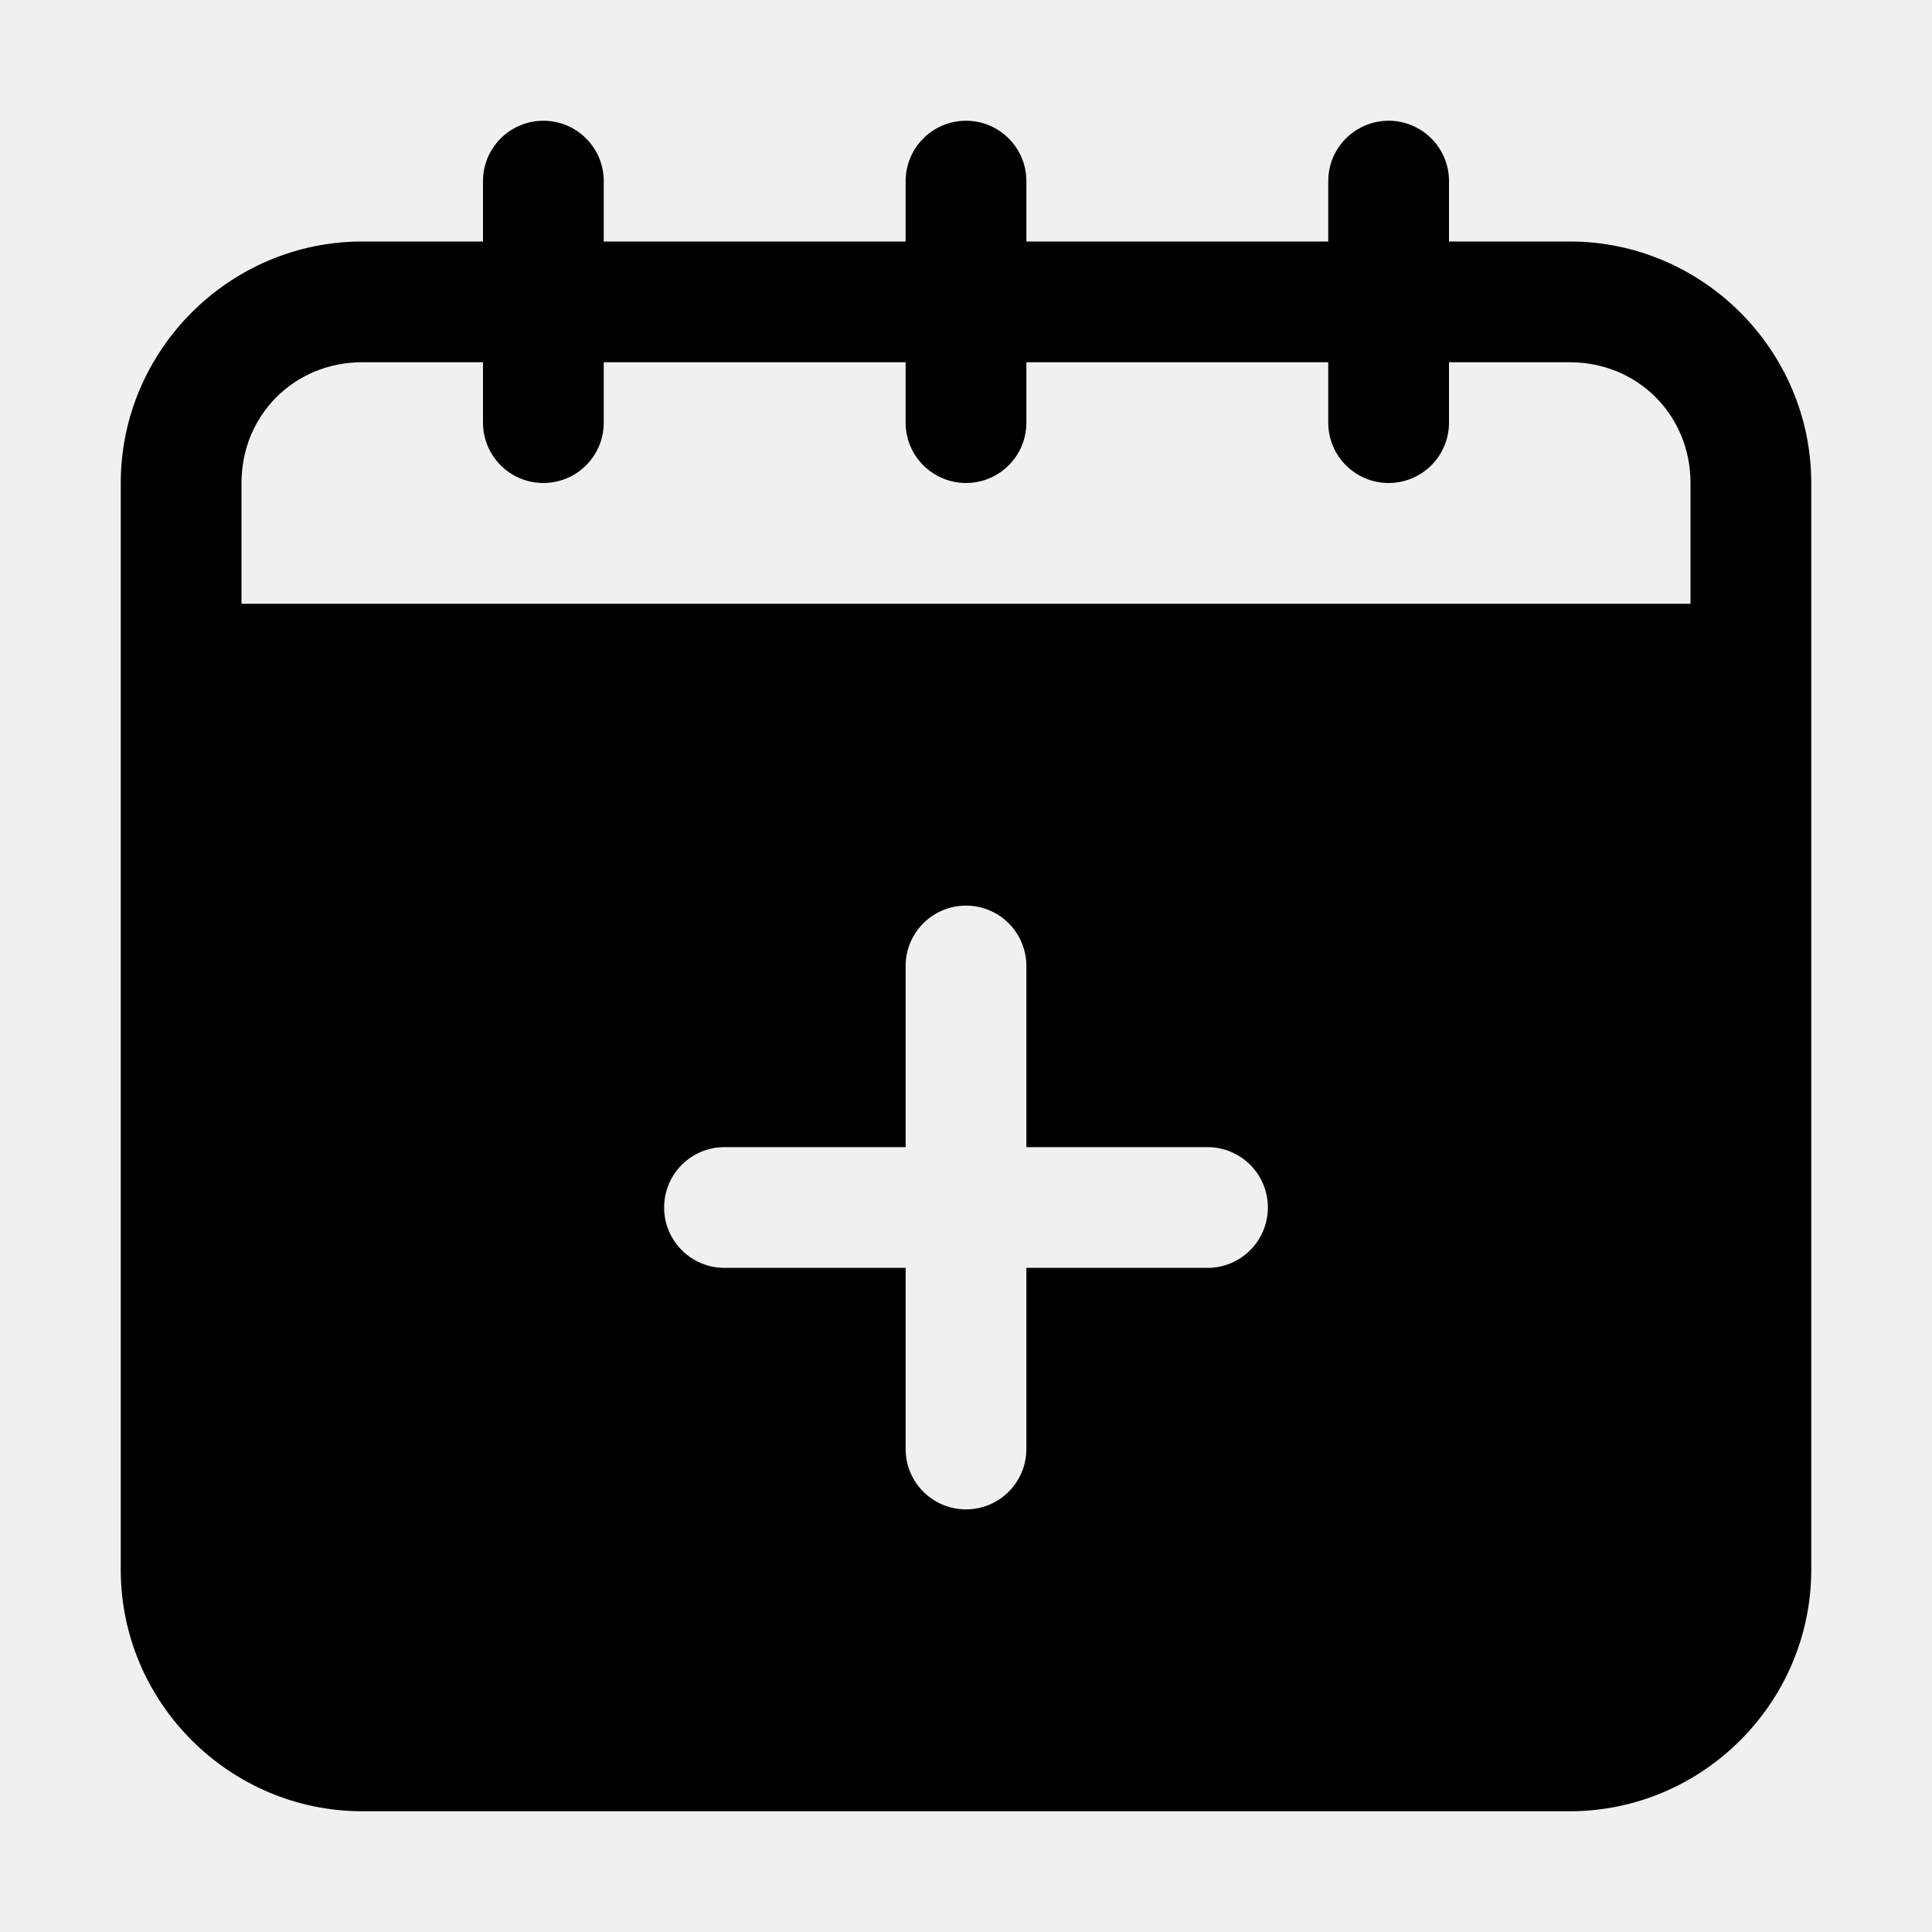
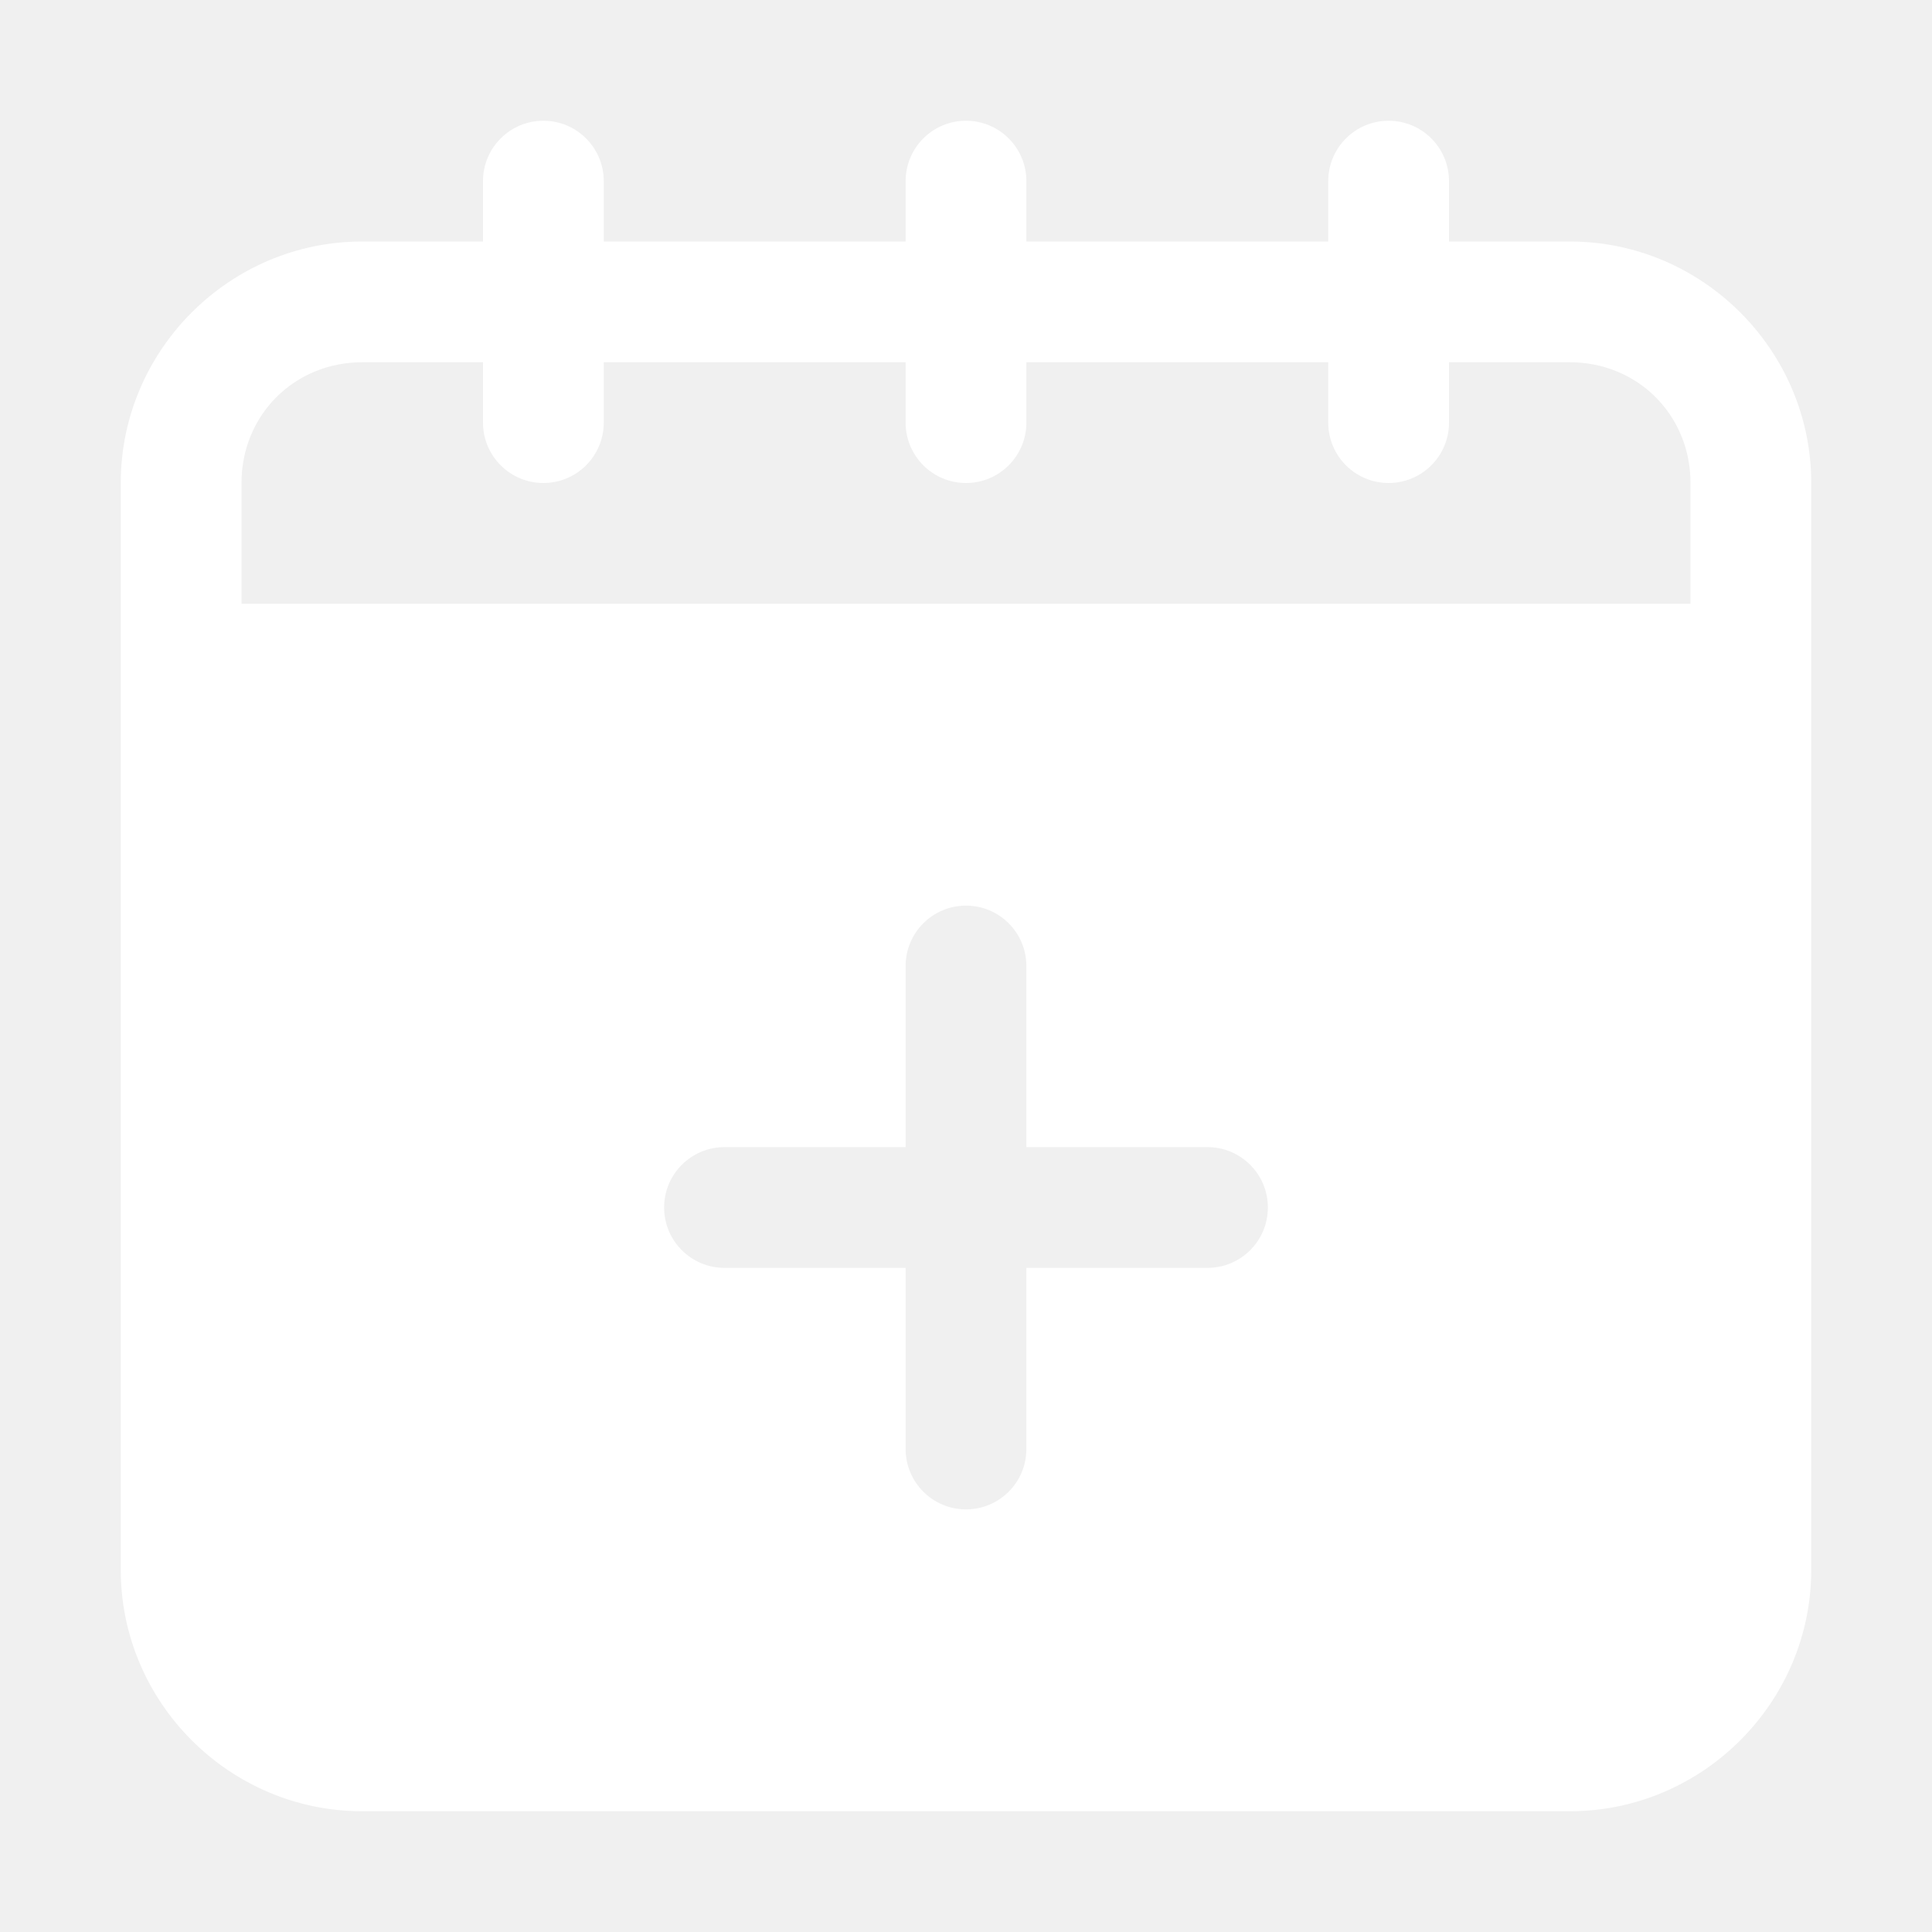
- <svg xmlns="http://www.w3.org/2000/svg" height="300px" width="300px" fill="#000000" viewBox="0 0 32 32" version="1.1" x="0px" y="0px">
+ <svg xmlns="http://www.w3.org/2000/svg" height="300px" width="300px" fill="#fff" viewBox="0 0 32 32" version="1.1" x="0px" y="0px">
  <g transform="translate(-4,38)" style="" display="inline">
-     <path style="color:#000000;font-style:normal;font-variant:normal;font-weight:normal;font-stretch:normal;font-size:medium;line-height:normal;font-family:sans-serif;font-variant-ligatures:normal;font-variant-position:normal;font-variant-caps:normal;font-variant-numeric:normal;font-variant-alternates:normal;font-variant-east-asian:normal;font-feature-settings:normal;font-variation-settings:normal;text-indent:0;text-align:start;text-decoration:none;text-decoration-line:none;text-decoration-style:solid;text-decoration-color:#000000;letter-spacing:normal;word-spacing:normal;text-transform:none;writing-mode:lr-tb;direction:ltr;text-orientation:mixed;dominant-baseline:auto;baseline-shift:baseline;text-anchor:start;white-space:normal;shape-padding:0;shape-margin:0;inline-size:0;clip-rule:nonzero;display:inline;overflow:visible;visibility:visible;opacity:1;isolation:auto;mix-blend-mode:normal;color-interpolation:sRGB;color-interpolation-filters:linearRGB;solid-color:#000000;solid-opacity:1;vector-effect:none;fill:#000000;fill-opacity:1;fill-rule:nonzero;stroke:none;stroke-linecap:butt;stroke-linejoin:miter;stroke-miterlimit:4;stroke-dasharray:none;stroke-dashoffset:0;stroke-opacity:1;color-rendering:auto;image-rendering:auto;shape-rendering:auto;text-rendering:auto;enable-background:accumulate;stop-color:#000000;stop-opacity:1" d="m 13,-36 a 1,1 0 0 0 -1,1 v 1 h -2 c -2.199,0 -4,1.801 -4,4 v 18 c 0,2.199 1.801,4 4,4 h 20 c 2.199,0 4,-1.801 4,-4 v -18 c 0,-2.199 -1.801,-4 -4,-4 h -2 v -1 a 1,1 0 0 0 -1,-1 1,1 0 0 0 -1,1 v 1 h -5 v -1 a 1,1 0 0 0 -1,-1 1,1 0 0 0 -1,1 v 1 h -5 v -1 a 1,1 0 0 0 -1,-1 z m -3,4 h 2 v 1 a 1,1 0 0 0 1,1 1,1 0 0 0 1,-1 v -1 h 5 v 1 a 1,1 0 0 0 1,1 1,1 0 0 0 1,-1 v -1 h 5 v 1 a 1,1 0 0 0 1,1 1,1 0 0 0 1,-1 v -1 h 2 c 1.125,0 2,0.875 2,2 v 2 H 8 v -2 c 0,-1.125 0.875,-2 2,-2 z m 10,9 a 1,1 0 0 1 1,1 v 3 h 3 a 1,1 0 0 1 1,1 1,1 0 0 1 -1,1 h -3 v 3 a 1,1 0 0 1 -1,1 1,1 0 0 1 -1,-1 v -3 h -3 a 1,1 0 0 1 -1,-1 1,1 0 0 1 1,-1 h 3 v -3 a 1,1 0 0 1 1,-1 z" />
+     <path style="color:#fff;font-style:normal;font-variant:normal;font-weight:normal;font-stretch:normal;font-size:medium;line-height:normal;font-family:sans-serif;font-variant-ligatures:normal;font-variant-position:normal;font-variant-caps:normal;font-variant-numeric:normal;font-variant-alternates:normal;font-variant-east-asian:normal;font-feature-settings:normal;font-variation-settings:normal;text-indent:0;text-align:start;text-decoration:none;text-decoration-line:none;text-decoration-style:solid;text-decoration-color:#fff;letter-spacing:normal;word-spacing:normal;text-transform:none;writing-mode:lr-tb;direction:ltr;text-orientation:mixed;dominant-baseline:auto;baseline-shift:baseline;text-anchor:start;white-space:normal;shape-padding:0;shape-margin:0;inline-size:0;clip-rule:nonzero;display:inline;overflow:visible;visibility:visible;opacity:1;isolation:auto;mix-blend-mode:normal;color-interpolation:sRGB;color-interpolation-filters:linearRGB;solid-color:#fff;solid-opacity:1;vector-effect:none;fill:#fff;fill-opacity:1;fill-rule:nonzero;stroke:none;stroke-linecap:butt;stroke-linejoin:miter;stroke-miterlimit:4;stroke-dasharray:none;stroke-dashoffset:0;stroke-opacity:1;color-rendering:auto;image-rendering:auto;shape-rendering:auto;text-rendering:auto;enable-background:accumulate;stop-color:#fff;stop-opacity:1" d="m 13,-36 a 1,1 0 0 0 -1,1 v 1 h -2 c -2.199,0 -4,1.801 -4,4 v 18 c 0,2.199 1.801,4 4,4 h 20 c 2.199,0 4,-1.801 4,-4 v -18 c 0,-2.199 -1.801,-4 -4,-4 h -2 v -1 a 1,1 0 0 0 -1,-1 1,1 0 0 0 -1,1 v 1 h -5 v -1 a 1,1 0 0 0 -1,-1 1,1 0 0 0 -1,1 v 1 h -5 v -1 a 1,1 0 0 0 -1,-1 z m -3,4 h 2 v 1 a 1,1 0 0 0 1,1 1,1 0 0 0 1,-1 v -1 h 5 v 1 a 1,1 0 0 0 1,1 1,1 0 0 0 1,-1 v -1 h 5 v 1 a 1,1 0 0 0 1,1 1,1 0 0 0 1,-1 v -1 h 2 c 1.125,0 2,0.875 2,2 v 2 H 8 v -2 c 0,-1.125 0.875,-2 2,-2 z m 10,9 a 1,1 0 0 1 1,1 v 3 h 3 a 1,1 0 0 1 1,1 1,1 0 0 1 -1,1 h -3 v 3 a 1,1 0 0 1 -1,1 1,1 0 0 1 -1,-1 v -3 h -3 a 1,1 0 0 1 -1,-1 1,1 0 0 1 1,-1 h 3 v -3 a 1,1 0 0 1 1,-1 z" />
  </g>
</svg>
